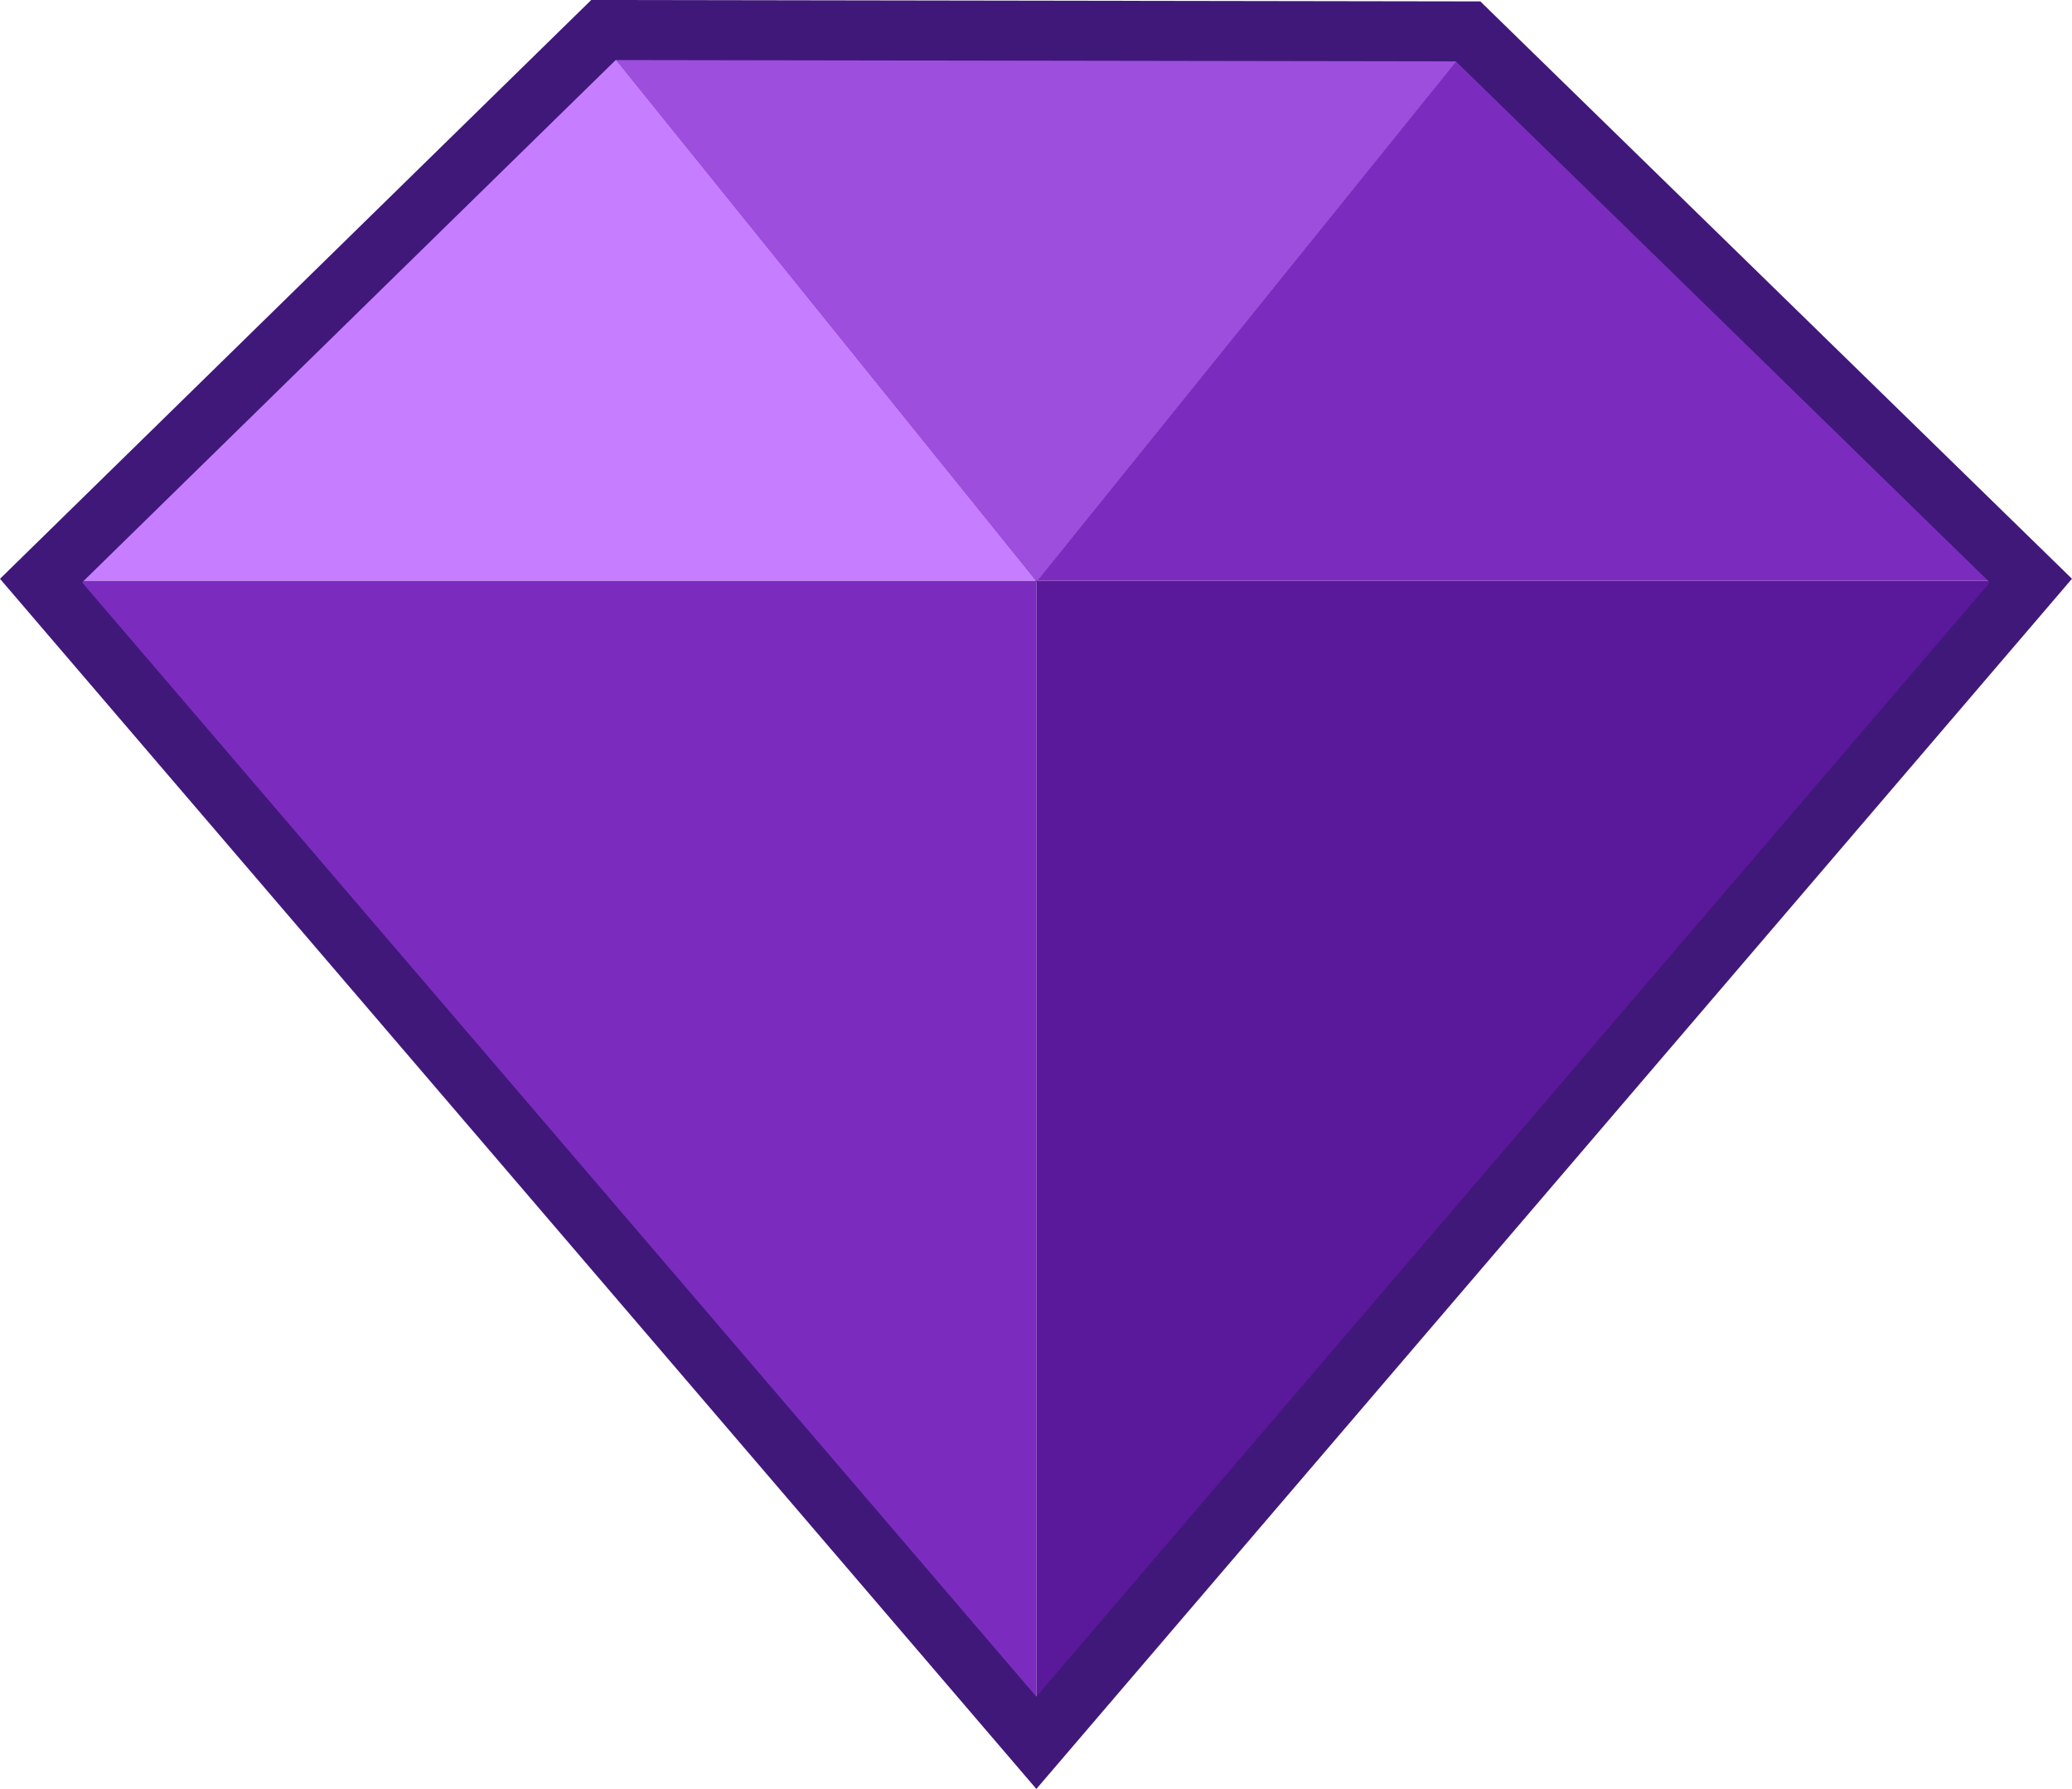
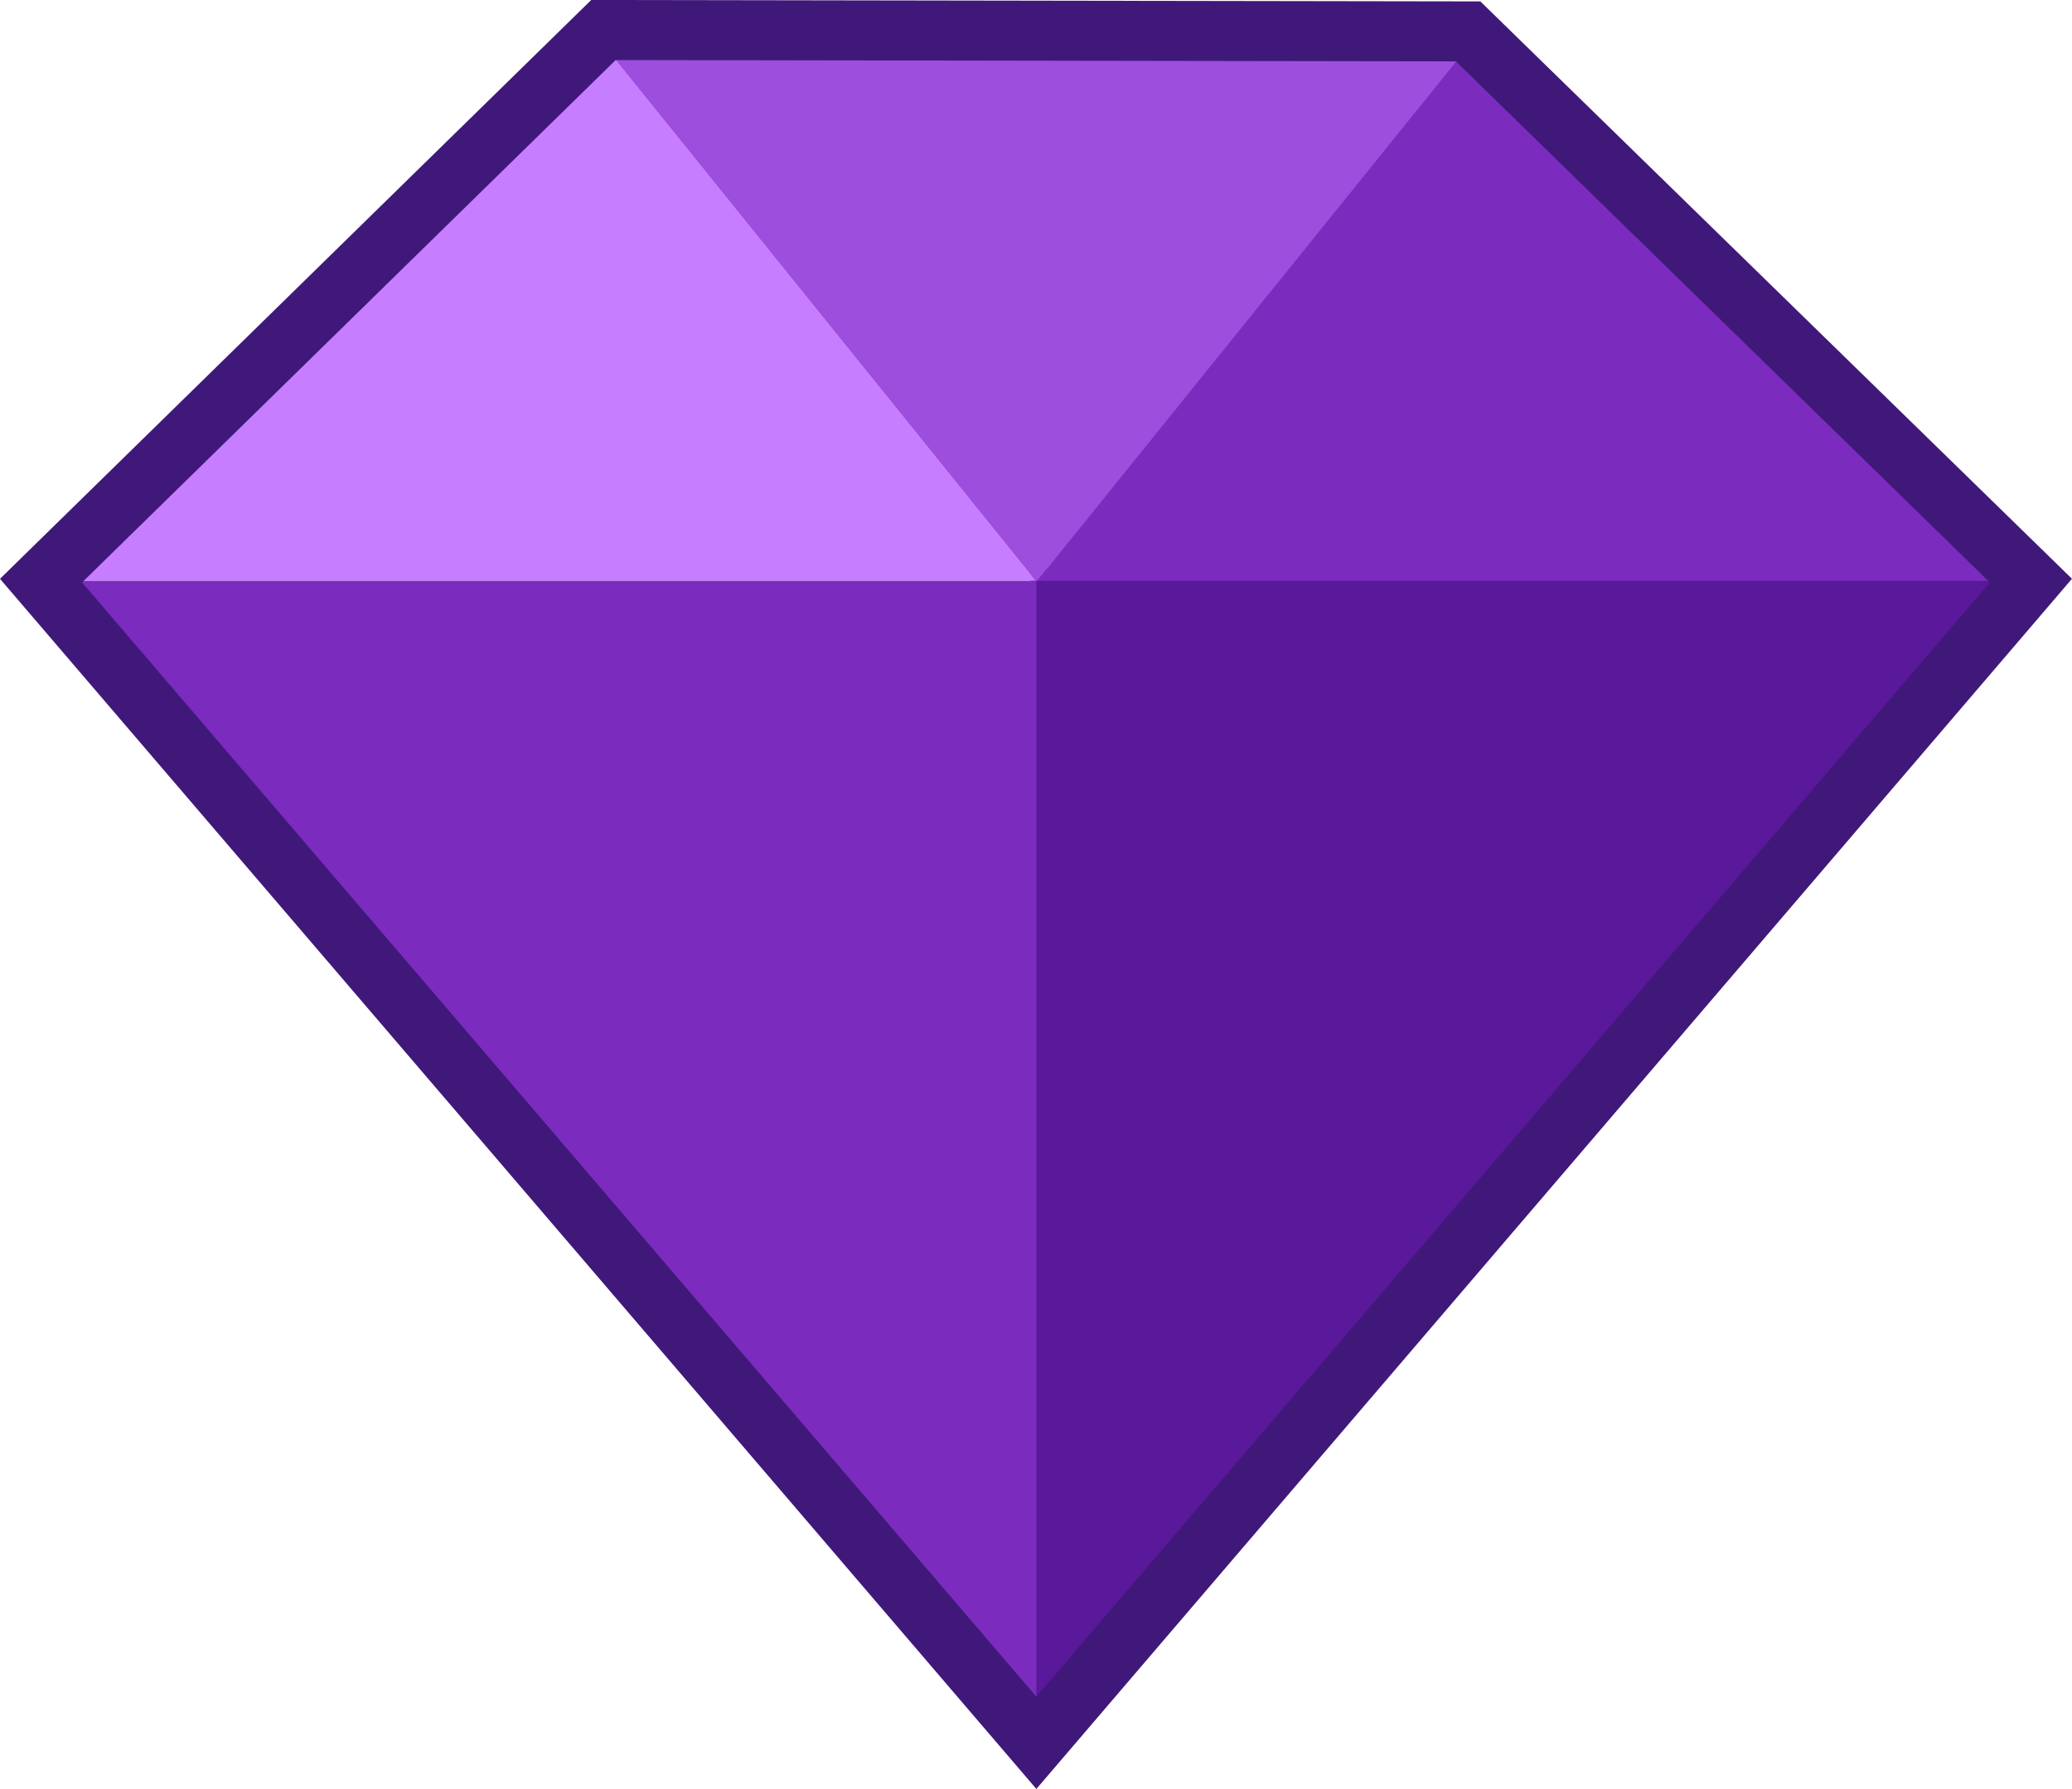
<svg xmlns="http://www.w3.org/2000/svg" id="Warstwa_1" data-name="Warstwa 1" viewBox="0 0 345.28 298.04">
  <defs>
    <style>
      .cls-1 {
        fill: #c77dff;
      }

      .cls-2 {
        fill: #5a189a;
      }

      .cls-3 {
        fill: none;
        stroke: #40187a;
        stroke-miterlimit: 10;
        stroke-width: 10px;
      }

      .cls-4 {
        fill: #9d4edd;
      }

      .cls-5 {
        fill: #7b2cbf;
      }
    </style>
  </defs>
+   <polygon class="cls-5" points="171.7 94.73 171.7 292.73 341.18 94.73 171.7 94.73" />
  <polygon class="cls-4" points="246.7 5.23 172.7 96.96 98.7 5.23 246.7 5.23" />
  <polygon class="cls-5" points="172.7 96.73 172.7 290.35 6.97 96.73 172.7 96.73" />
  <polygon class="cls-2" points="338.43 96.73 172.7 290.35 172.7 96.73 338.43 96.73" />
  <polygon class="cls-1" points="172.57 96.73 6.84 96.73 98.57 5 172.57 96.73" />
  <polygon class="cls-5" points="338.57 96.73 172.84 96.73 246.84 5 338.57 96.73" />
  <polygon class="cls-3" points="338.43 96.73 172.7 290.35 6.84 96.73 100.56 5 244.65 5.23 338.43 96.73" />
</svg>
